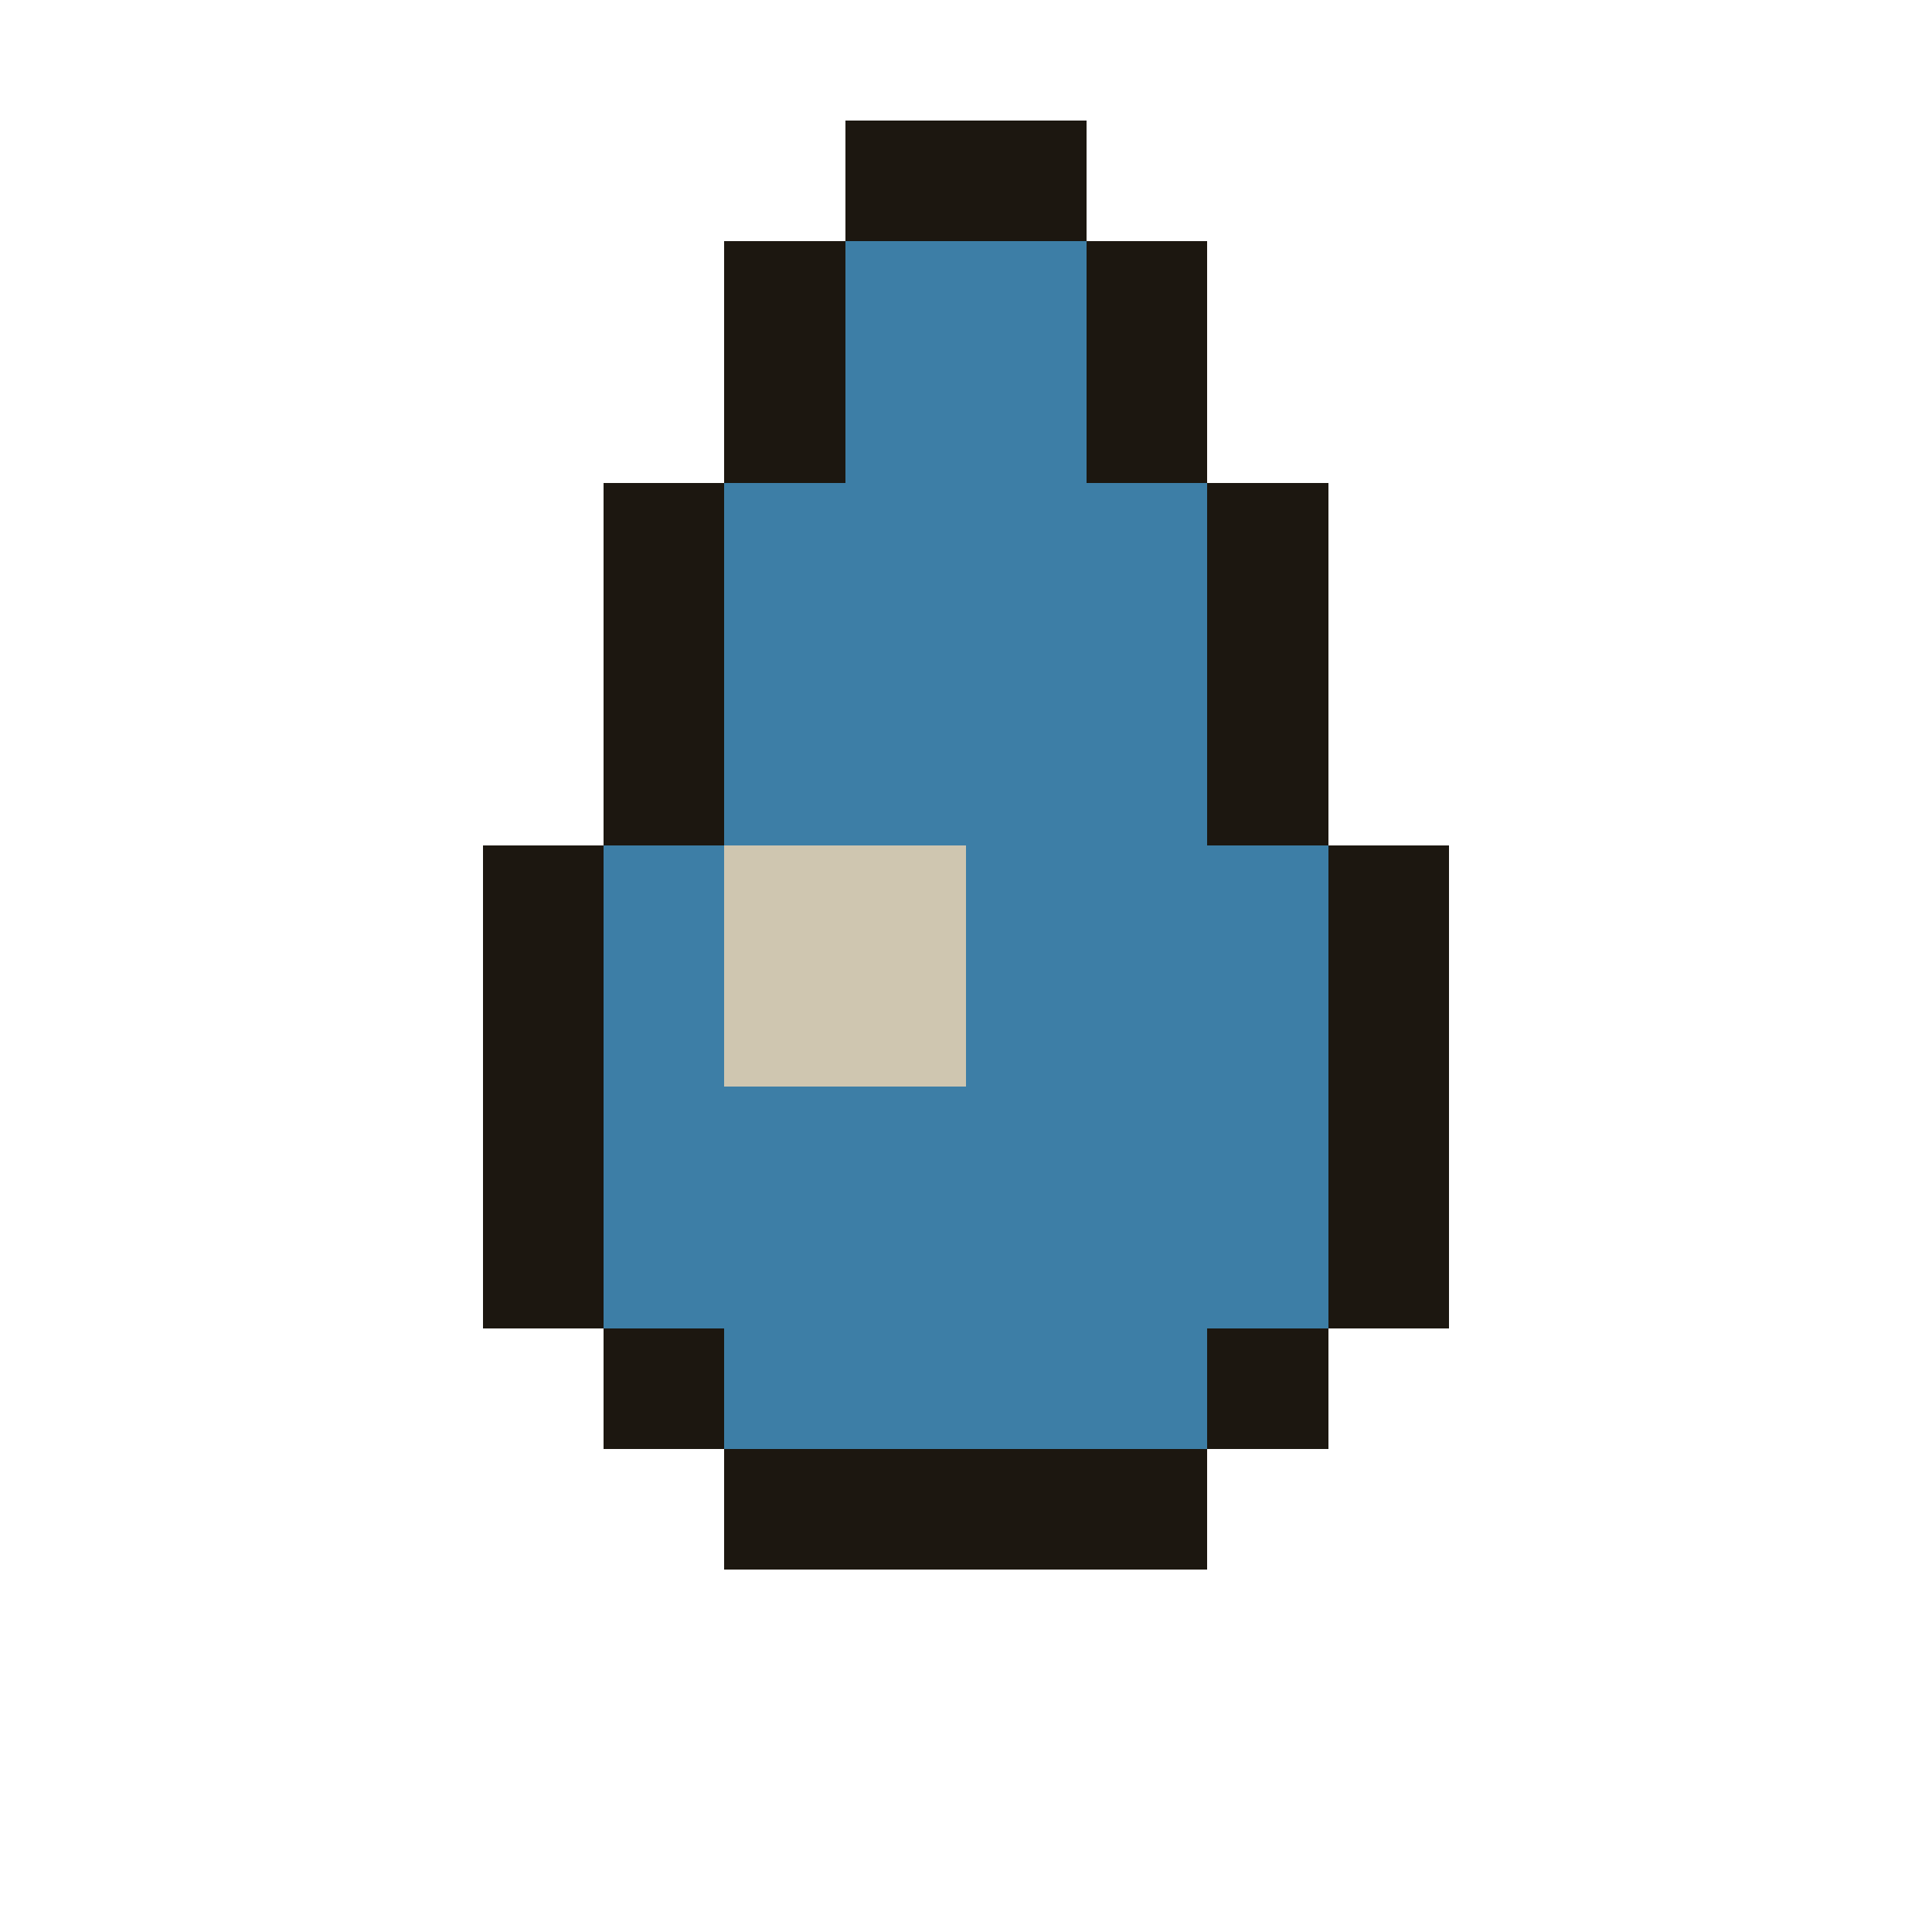
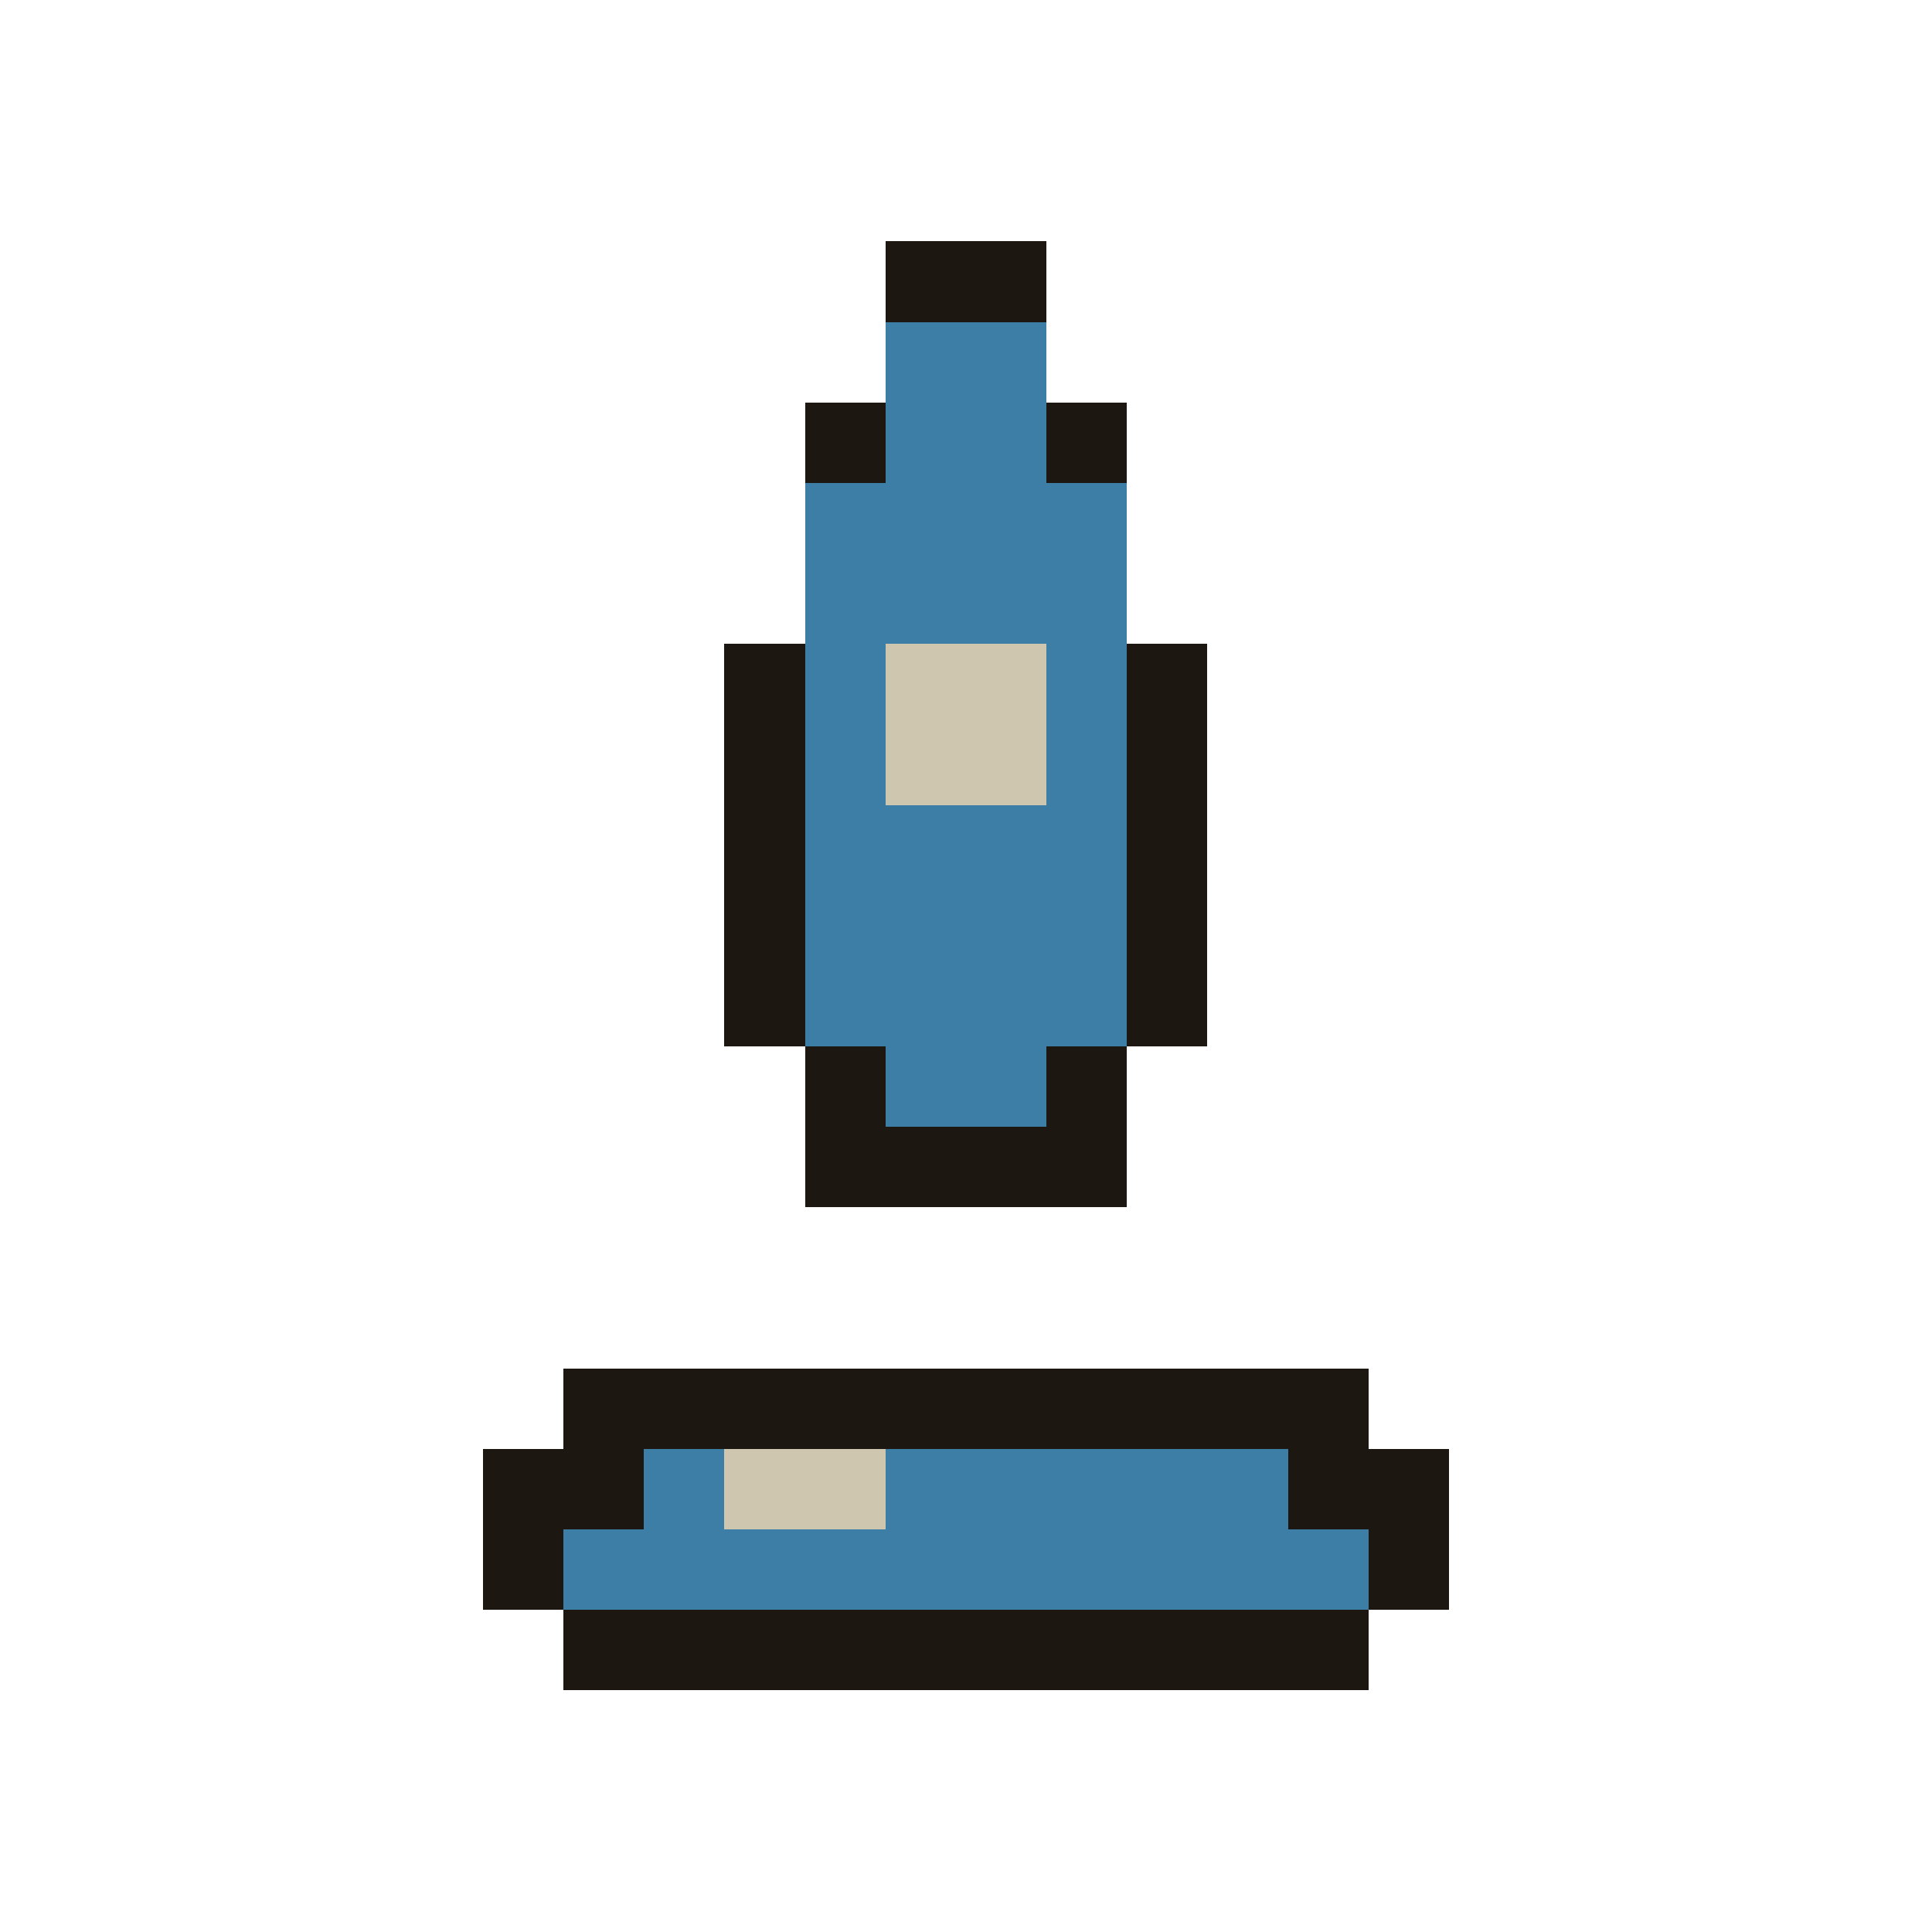
- <svg xmlns="http://www.w3.org/2000/svg" viewBox="0 0 16 16" fill="none" shape-rendering="crispEdges">
-   <rect fill="#1c1710" x="7" y="1" width="2" height="1" />
-   <rect fill="#1c1710" x="6" y="2" width="4" height="2" />
-   <rect fill="#1c1710" x="5" y="4" width="6" height="3" />
-   <rect fill="#1c1710" x="4" y="7" width="8" height="4" />
-   <rect fill="#1c1710" x="5" y="11" width="6" height="1" />
-   <rect fill="#1c1710" x="6" y="12" width="4" height="1" />
-   <rect fill="#3d7ea6" x="7" y="2" width="2" height="2" />
-   <rect fill="#3d7ea6" x="6" y="4" width="4" height="3" />
-   <rect fill="#3d7ea6" x="5" y="7" width="6" height="4" />
-   <rect fill="#3d7ea6" x="6" y="11" width="4" height="1" />
-   <rect fill="#cfc6b0" x="6" y="7" width="2" height="2" />
+ <svg xmlns="http://www.w3.org/2000/svg" viewBox="0 0 24 24" fill="none" shape-rendering="crispEdges">
+   <rect fill="#1c1710" x="11" y="3" width="2" height="2" />
+   <rect fill="#1c1710" x="10" y="5" width="4" height="3" />
+   <rect fill="#1c1710" x="9" y="8" width="6" height="5" />
+   <rect fill="#1c1710" x="10" y="13" width="4" height="2" />
+   <rect fill="#3d7ea6" x="11" y="4" width="2" height="2" />
+   <rect fill="#3d7ea6" x="10" y="6" width="4" height="3" />
+   <rect fill="#3d7ea6" x="10" y="9" width="4" height="4" />
+   <rect fill="#3d7ea6" x="11" y="13" width="2" height="1" />
+   <rect fill="#cfc6b0" x="11" y="8" width="2" height="2" />
+   <rect fill="#1c1710" x="7" y="17" width="10" height="4" />
+   <rect fill="#1c1710" x="6" y="18" width="12" height="2" />
+   <rect fill="#3d7ea6" x="8" y="18" width="8" height="2" />
+   <rect fill="#3d7ea6" x="7" y="19" width="10" height="1" />
+   <rect fill="#cfc6b0" x="9" y="18" width="2" height="1" />
</svg>
